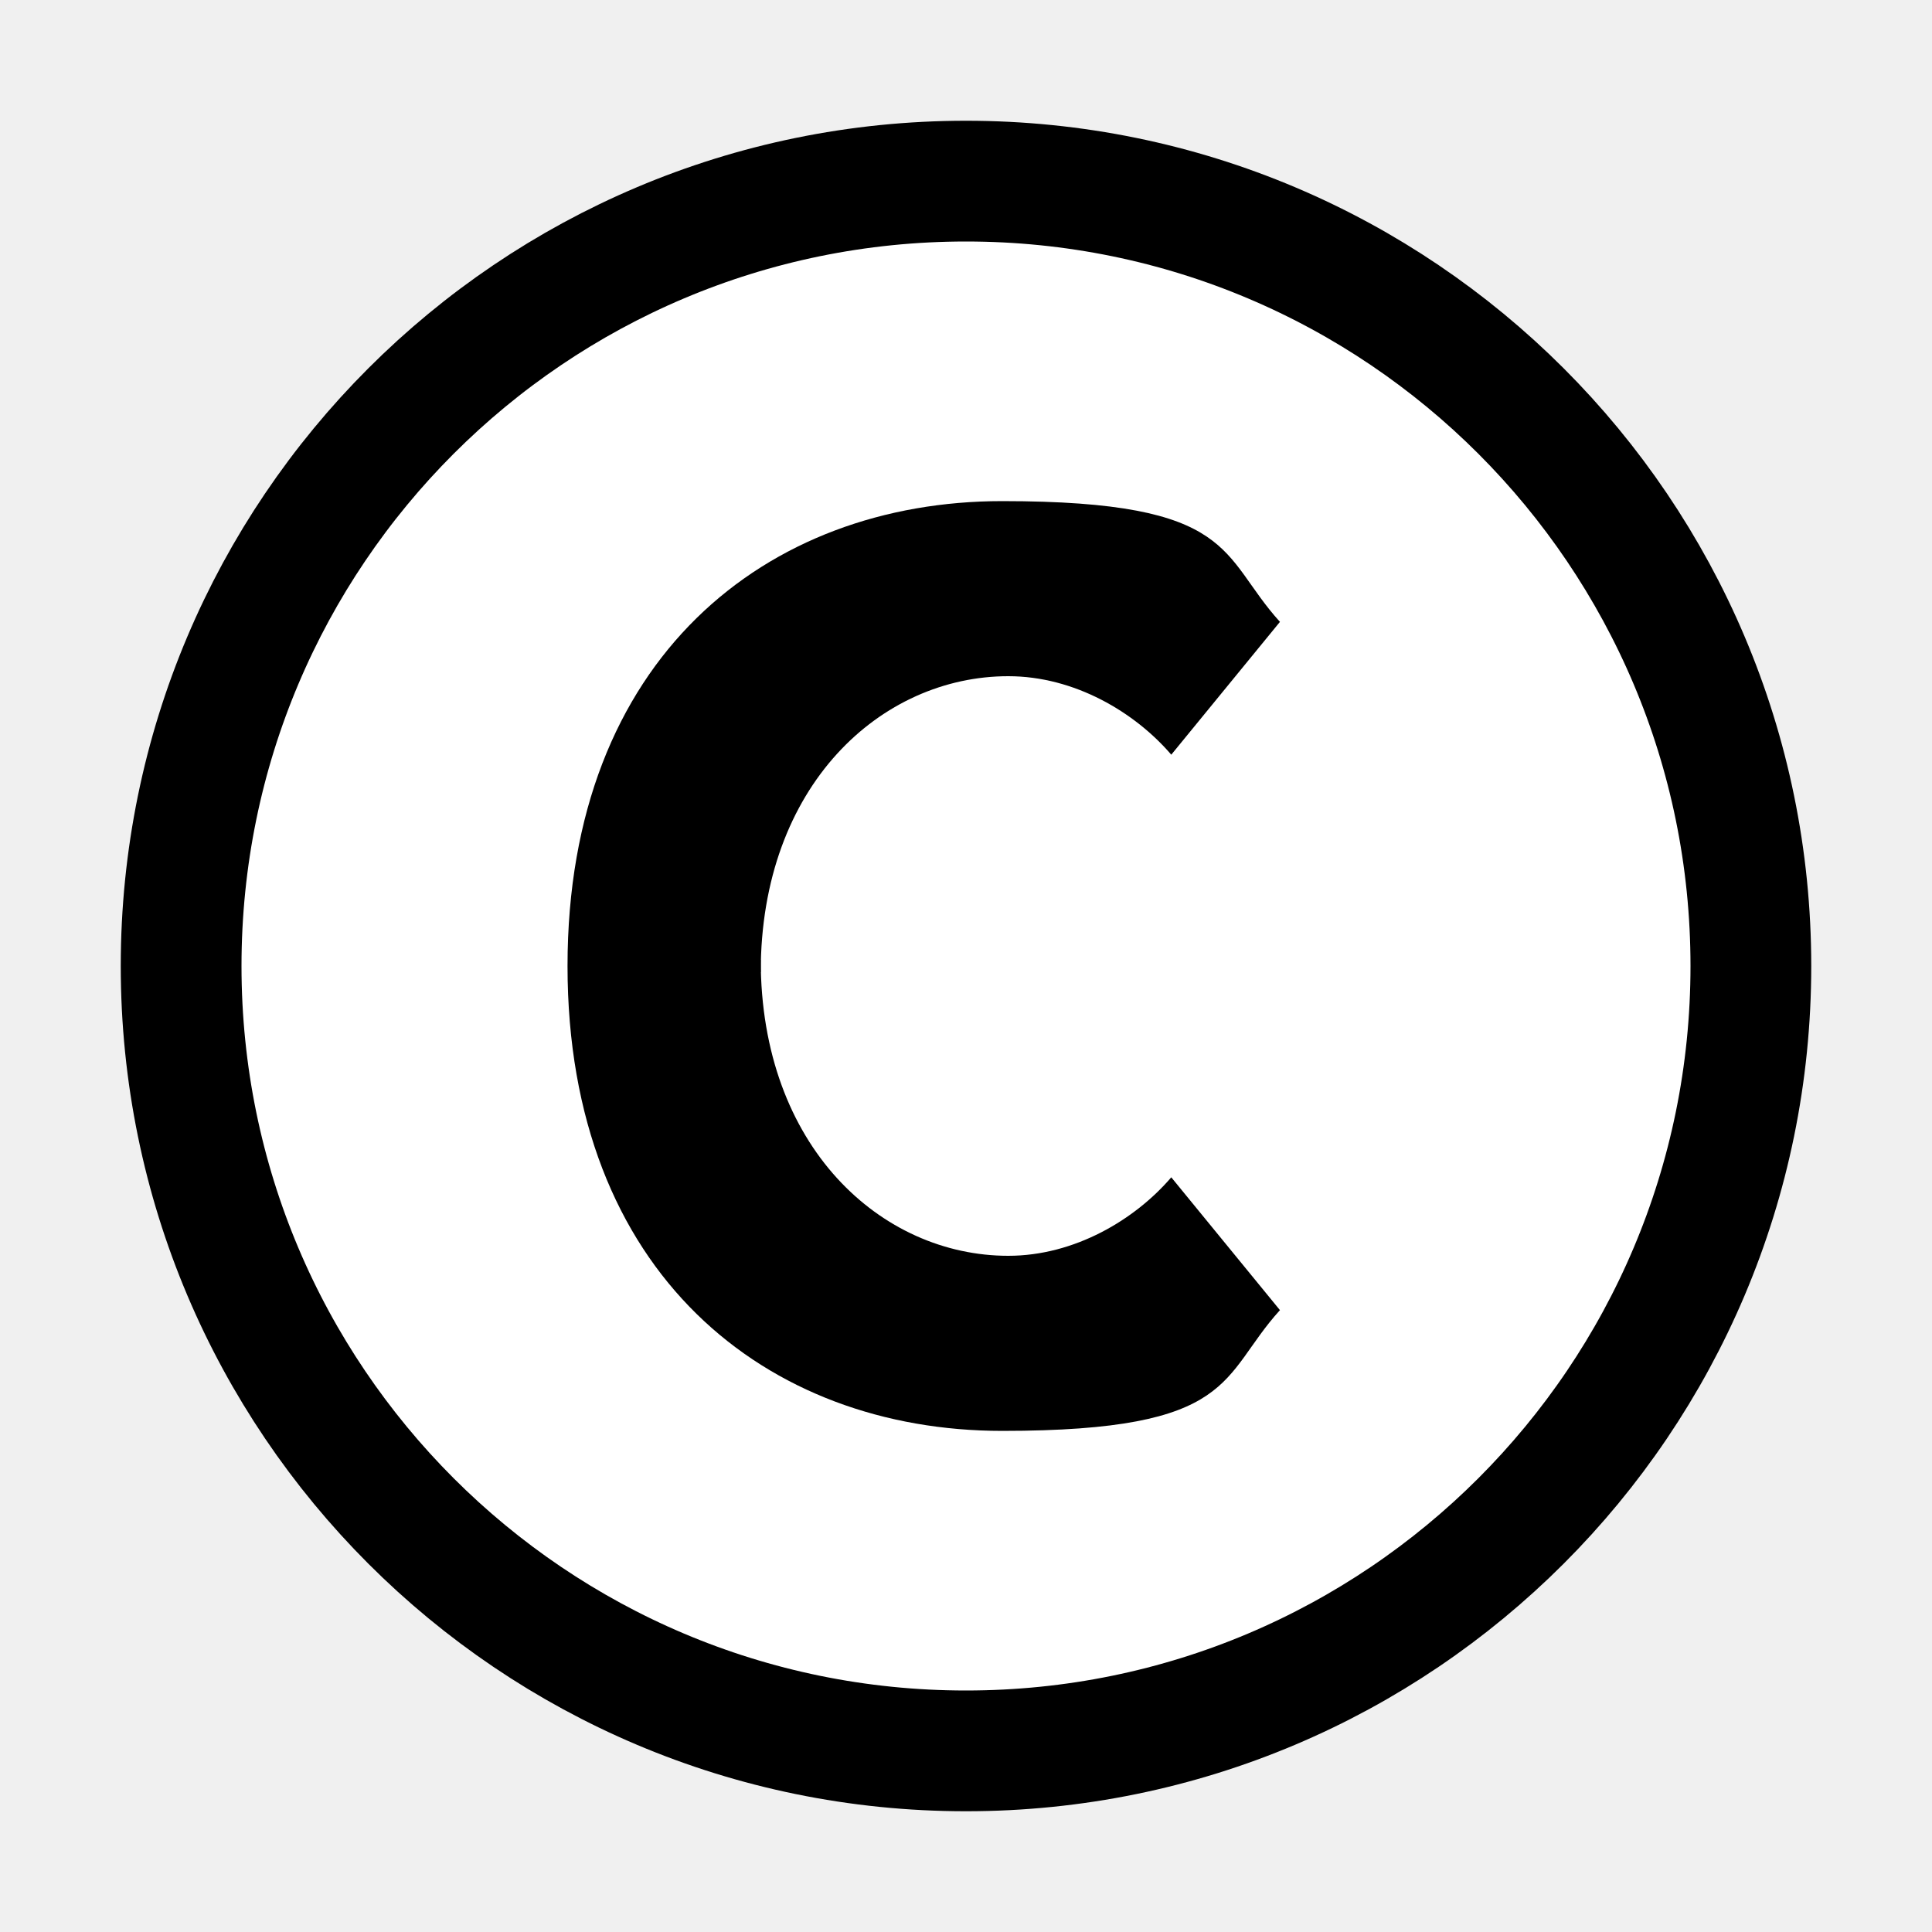
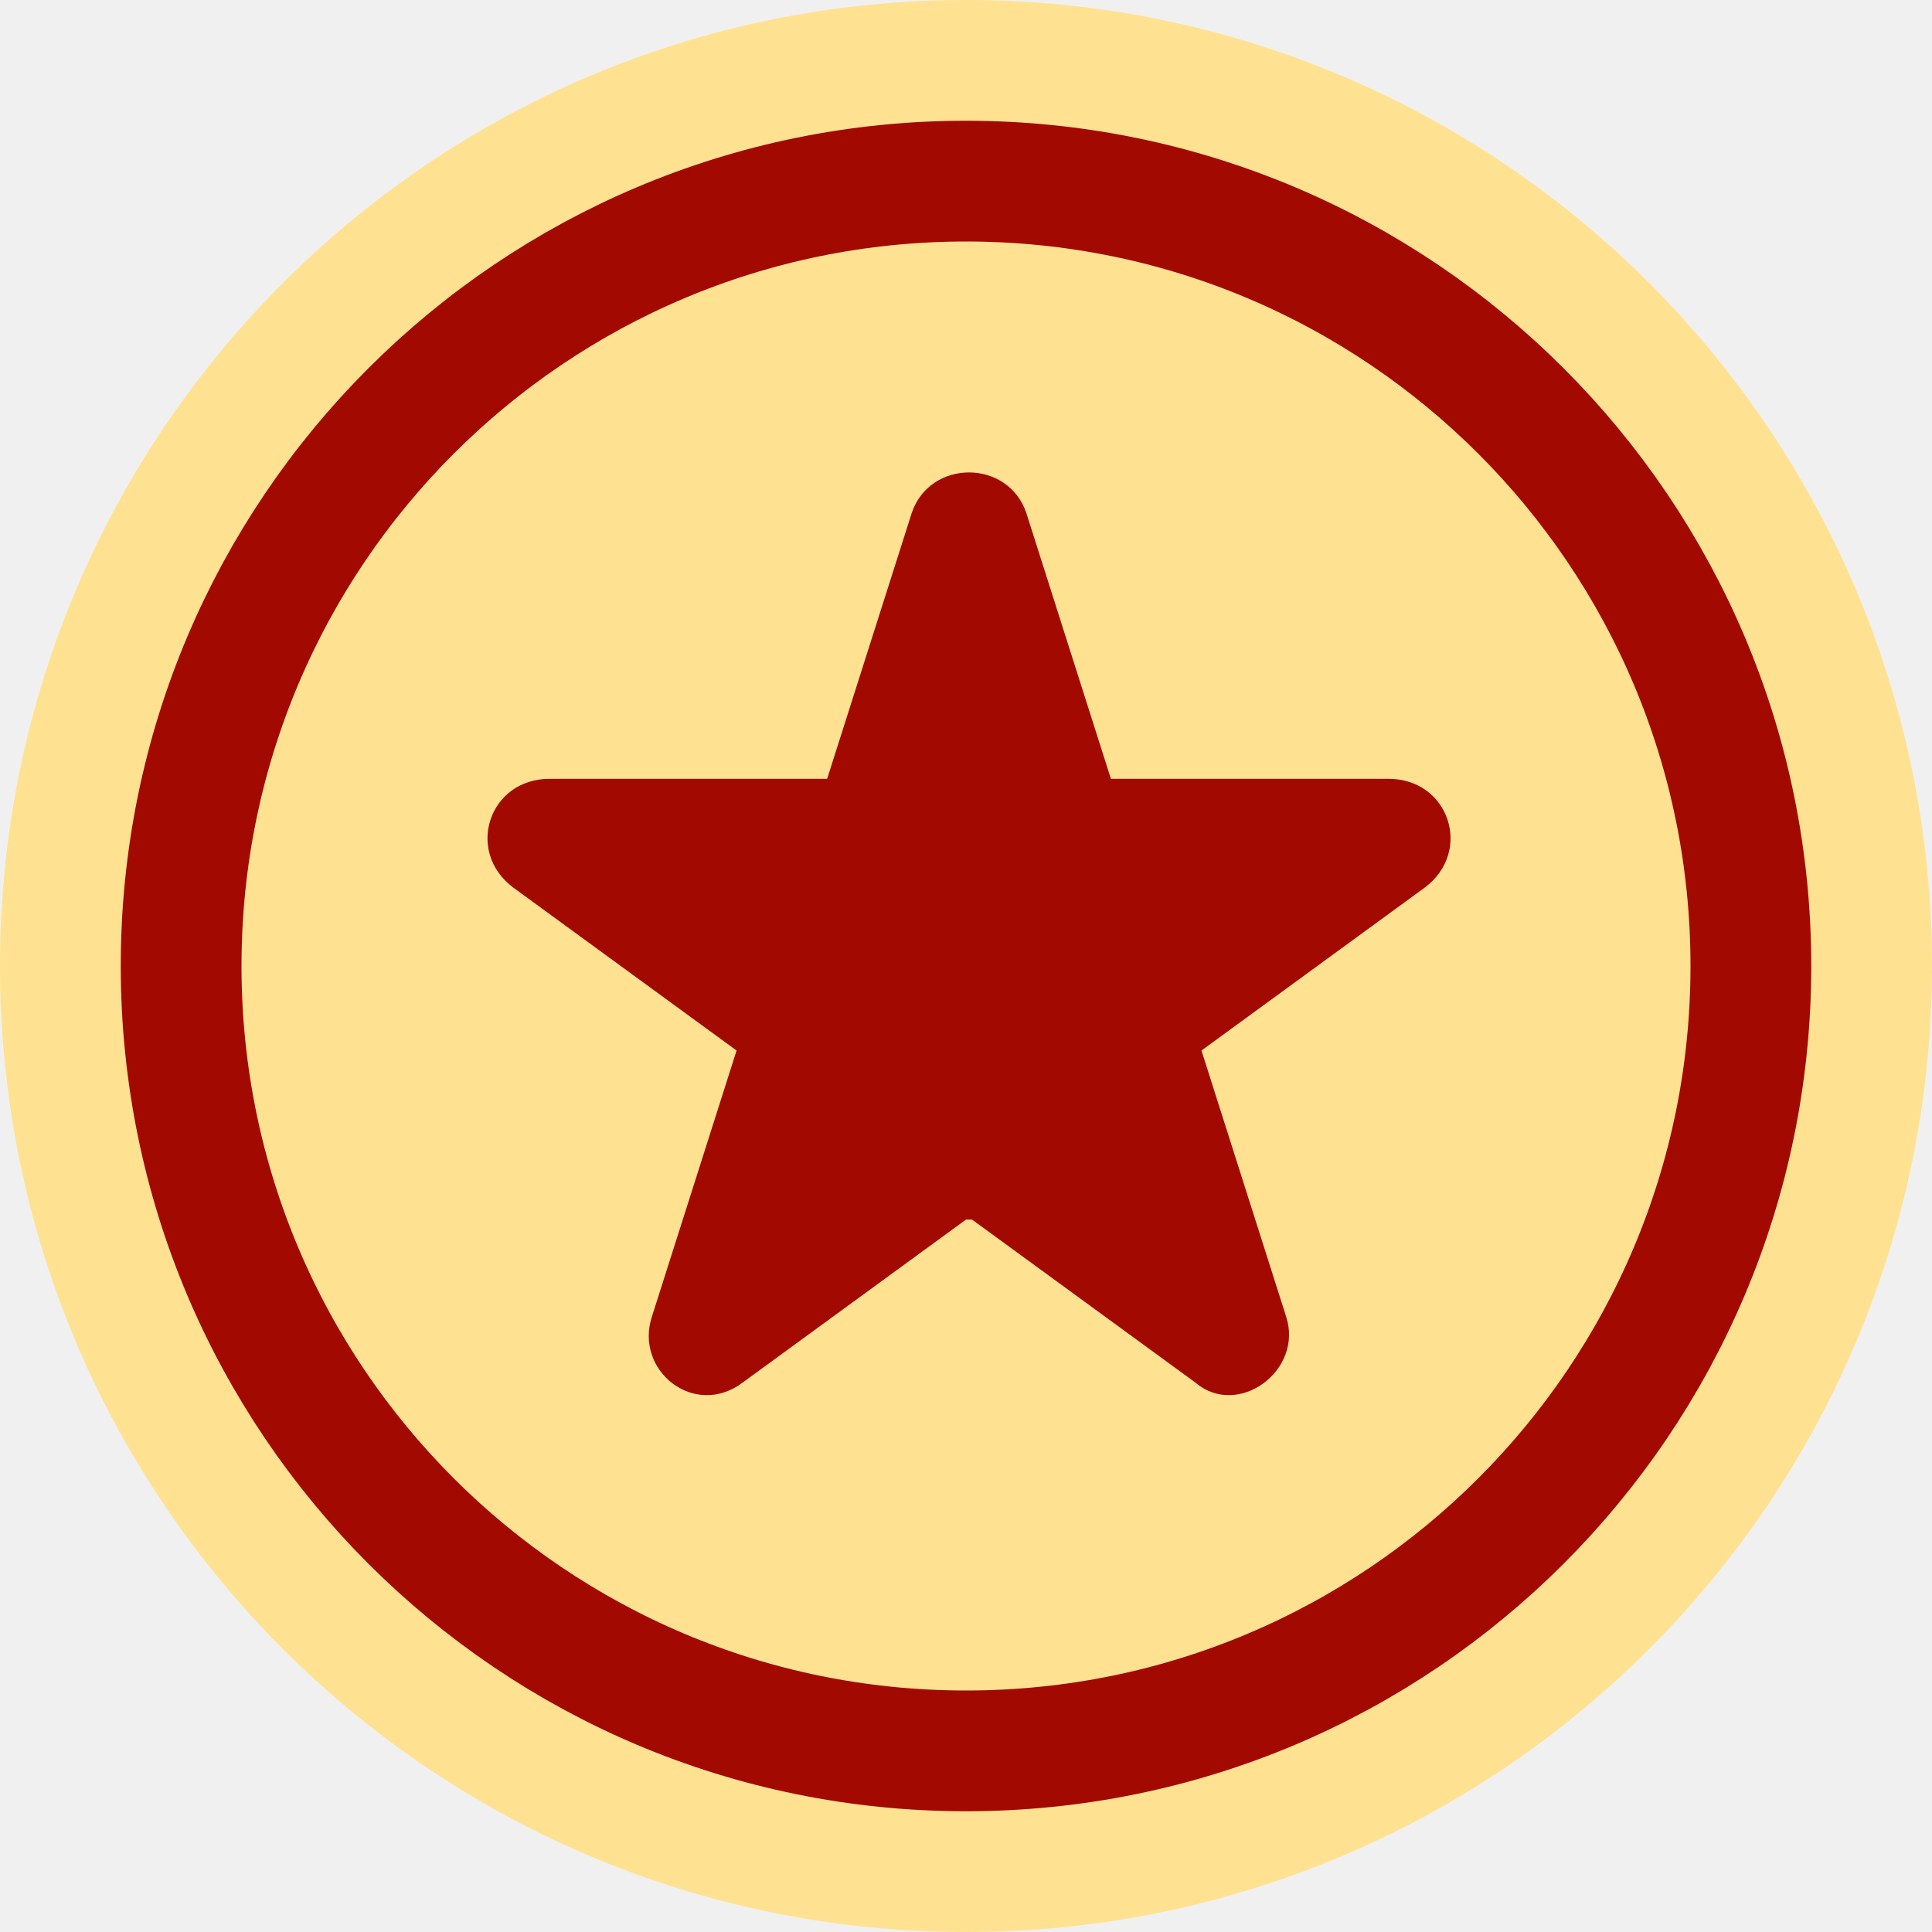
- <svg xmlns="http://www.w3.org/2000/svg" id="_图层_1" data-name="图层_1" version="1.1" viewBox="0 0 32 32">
+ <svg xmlns="http://www.w3.org/2000/svg" id="_图层_1" version="1.1" viewBox="0 0 32 32">
  <defs>
    <style>
      .st0 {
-         fill: #fff;
+         fill: #a20900;
      }

      .st1 {
+         fill: #ffe291;
+       }
+ 
+       .st2 {
        fill: none;
-         stroke: #000;
+         stroke: #a20900;
        stroke-miterlimit: 10;
        stroke-width: 2px;
      }
    </style>
  </defs>
-   <circle class="st0" cx="16" cy="16" r="13" />
-   <circle class="st1" cx="16" cy="16" r="13" />
-   <g>
-     <path d="M9.4,16c0,5.1,3.3,7.7,7.2,7.7s3.6-.9,4.6-2l-1.8-2.2c-.6.7-1.6,1.3-2.7,1.3-2.1,0-4.1-1.8-4.1-4.9" />
-     <path d="M9.4,16c0-5.1,3.3-7.7,7.2-7.7s3.6.9,4.6,2l-1.8,2.2c-.6-.7-1.6-1.3-2.7-1.3-2.1,0-4.1,1.8-4.1,4.9" />
-   </g>
+   <circle class="st1" cx="16" cy="16" r="16" />
+   <circle class="st2" cx="16" cy="16" r="13" />
+   <path class="st0" d="M16,20.2l-3.7,2.7c-.8.6-1.8-.2-1.5-1.1l1.4-4.4-3.7-2.7c-.8-.6-.4-1.8.6-1.8h4.6s1.4-4.4,1.4-4.4c.3-.9,1.6-.9,1.9,0l1.4,4.4h4.6c1,0,1.4,1.2.6,1.8l-3.7,2.7,1.4,4.4c.3.9-.8,1.7-1.5,1.1l-3.7-2.7Z" />
</svg>
